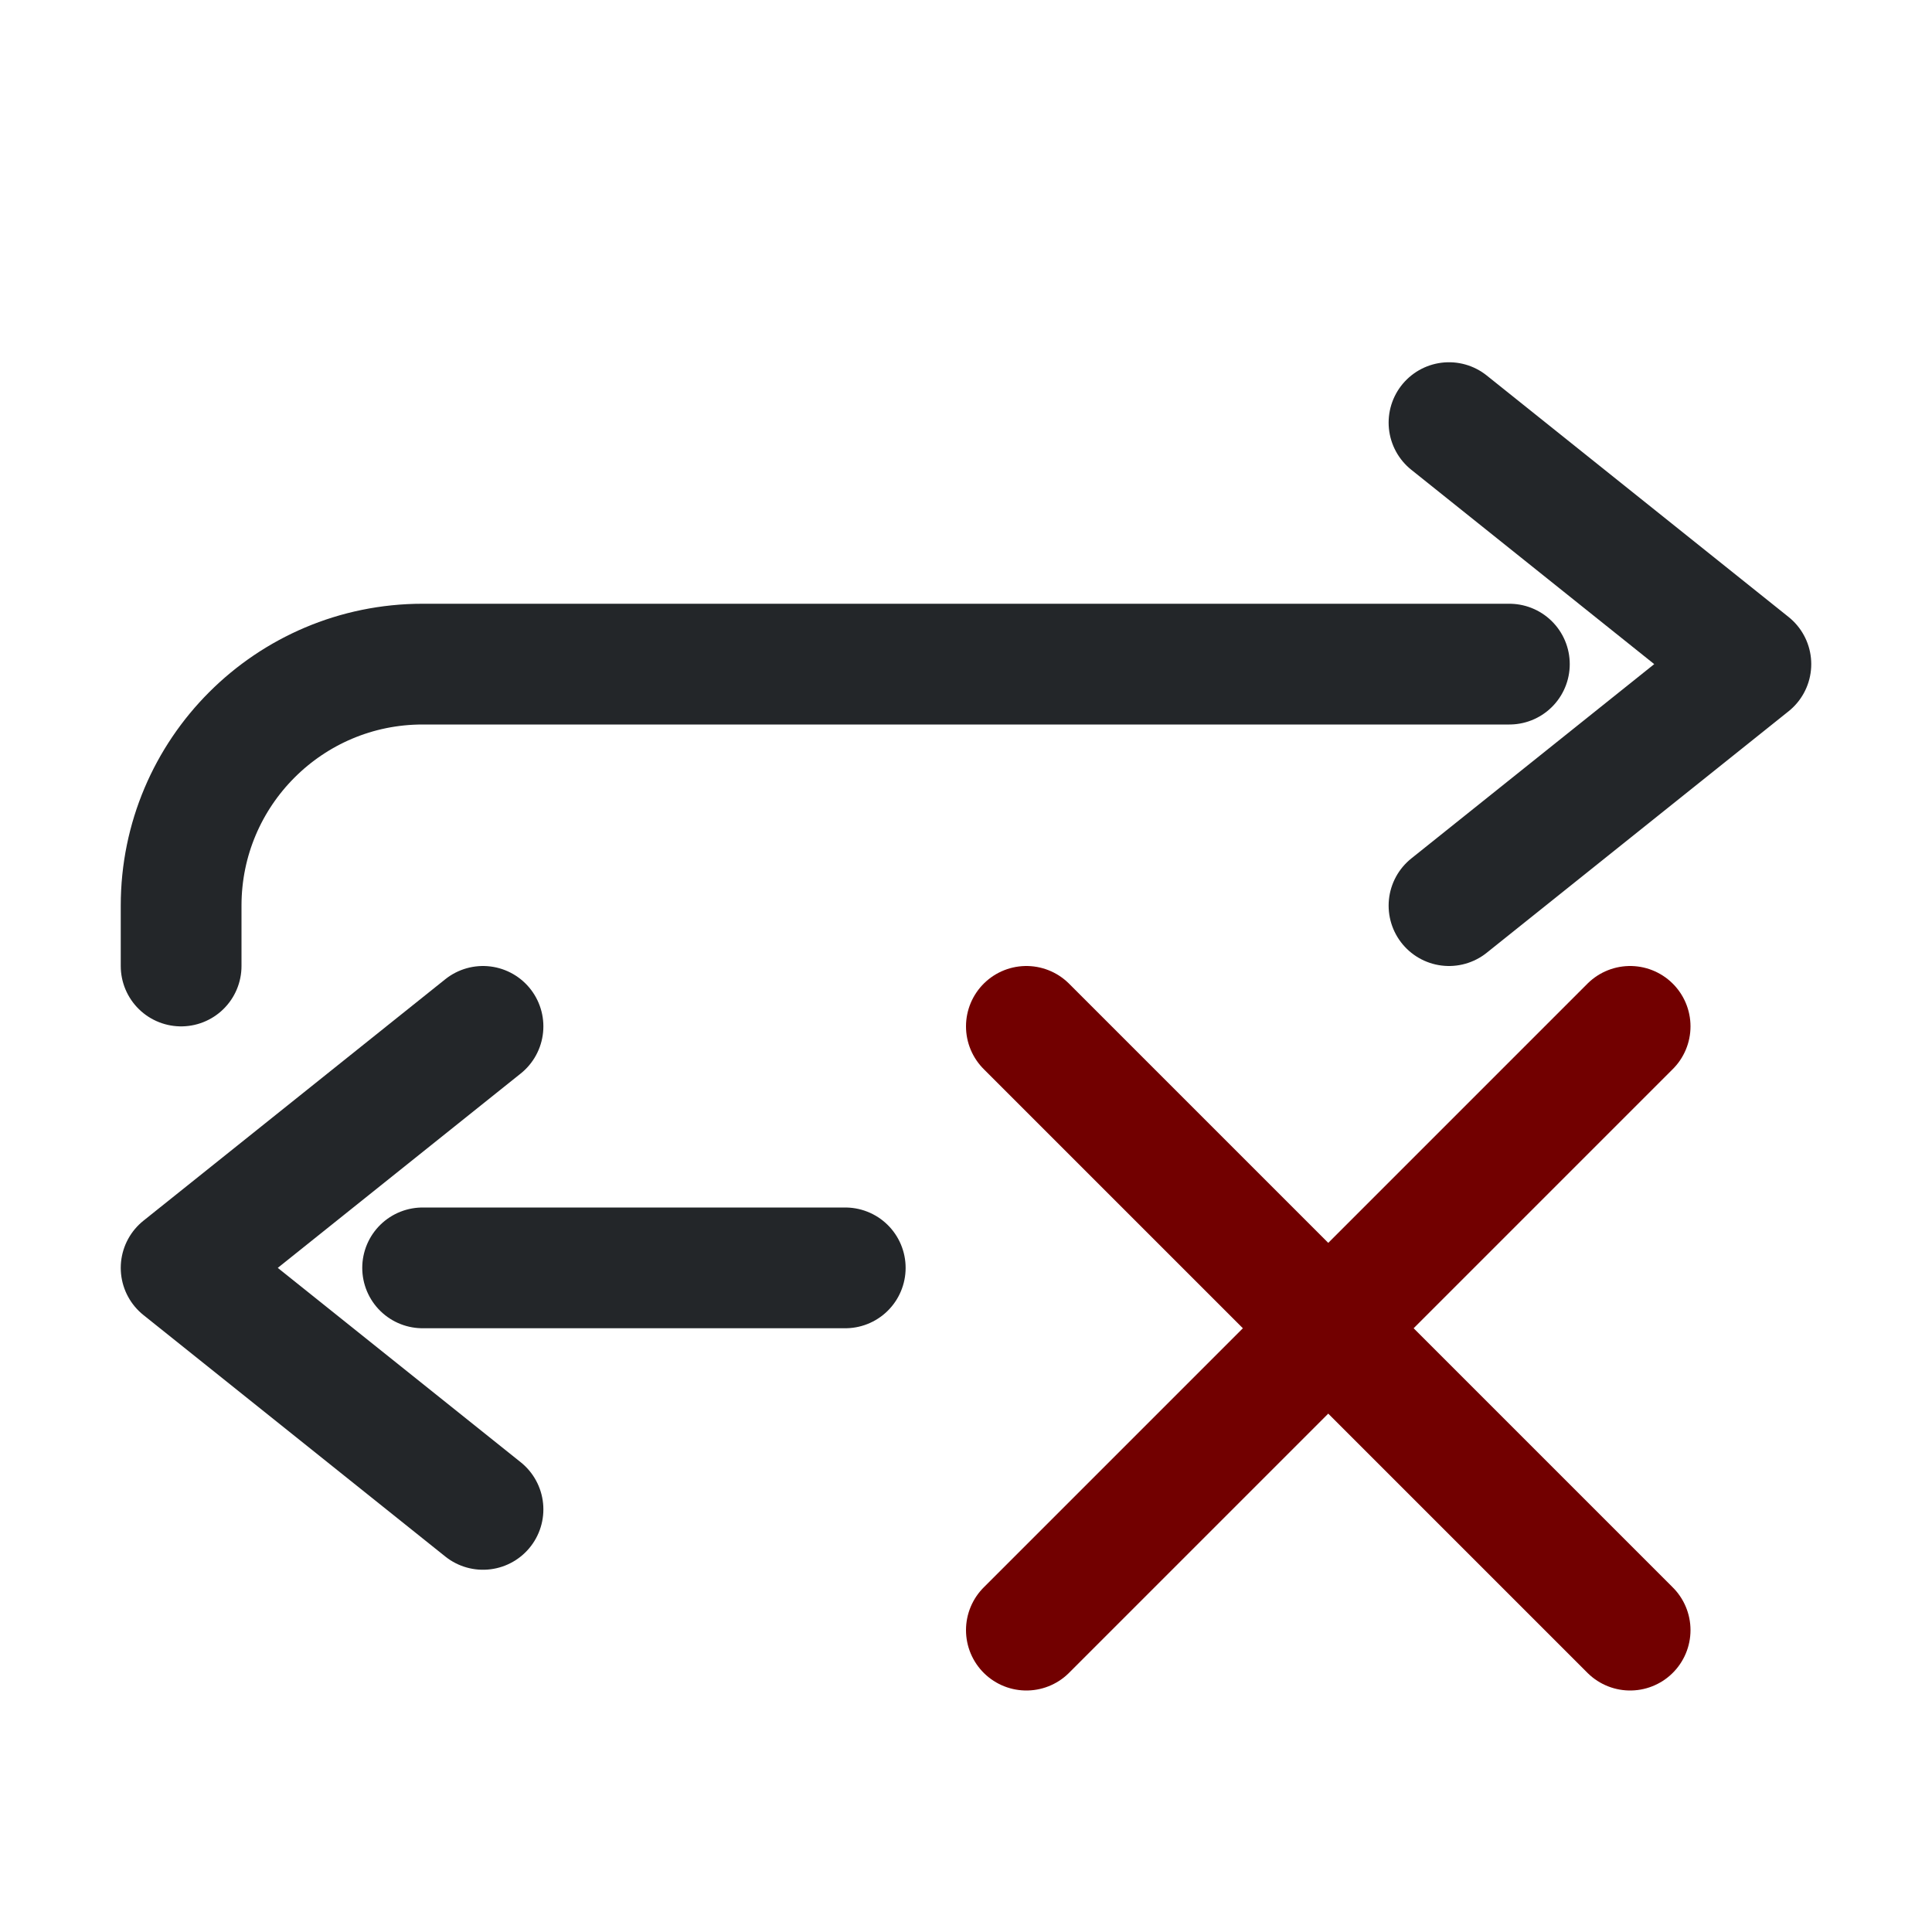
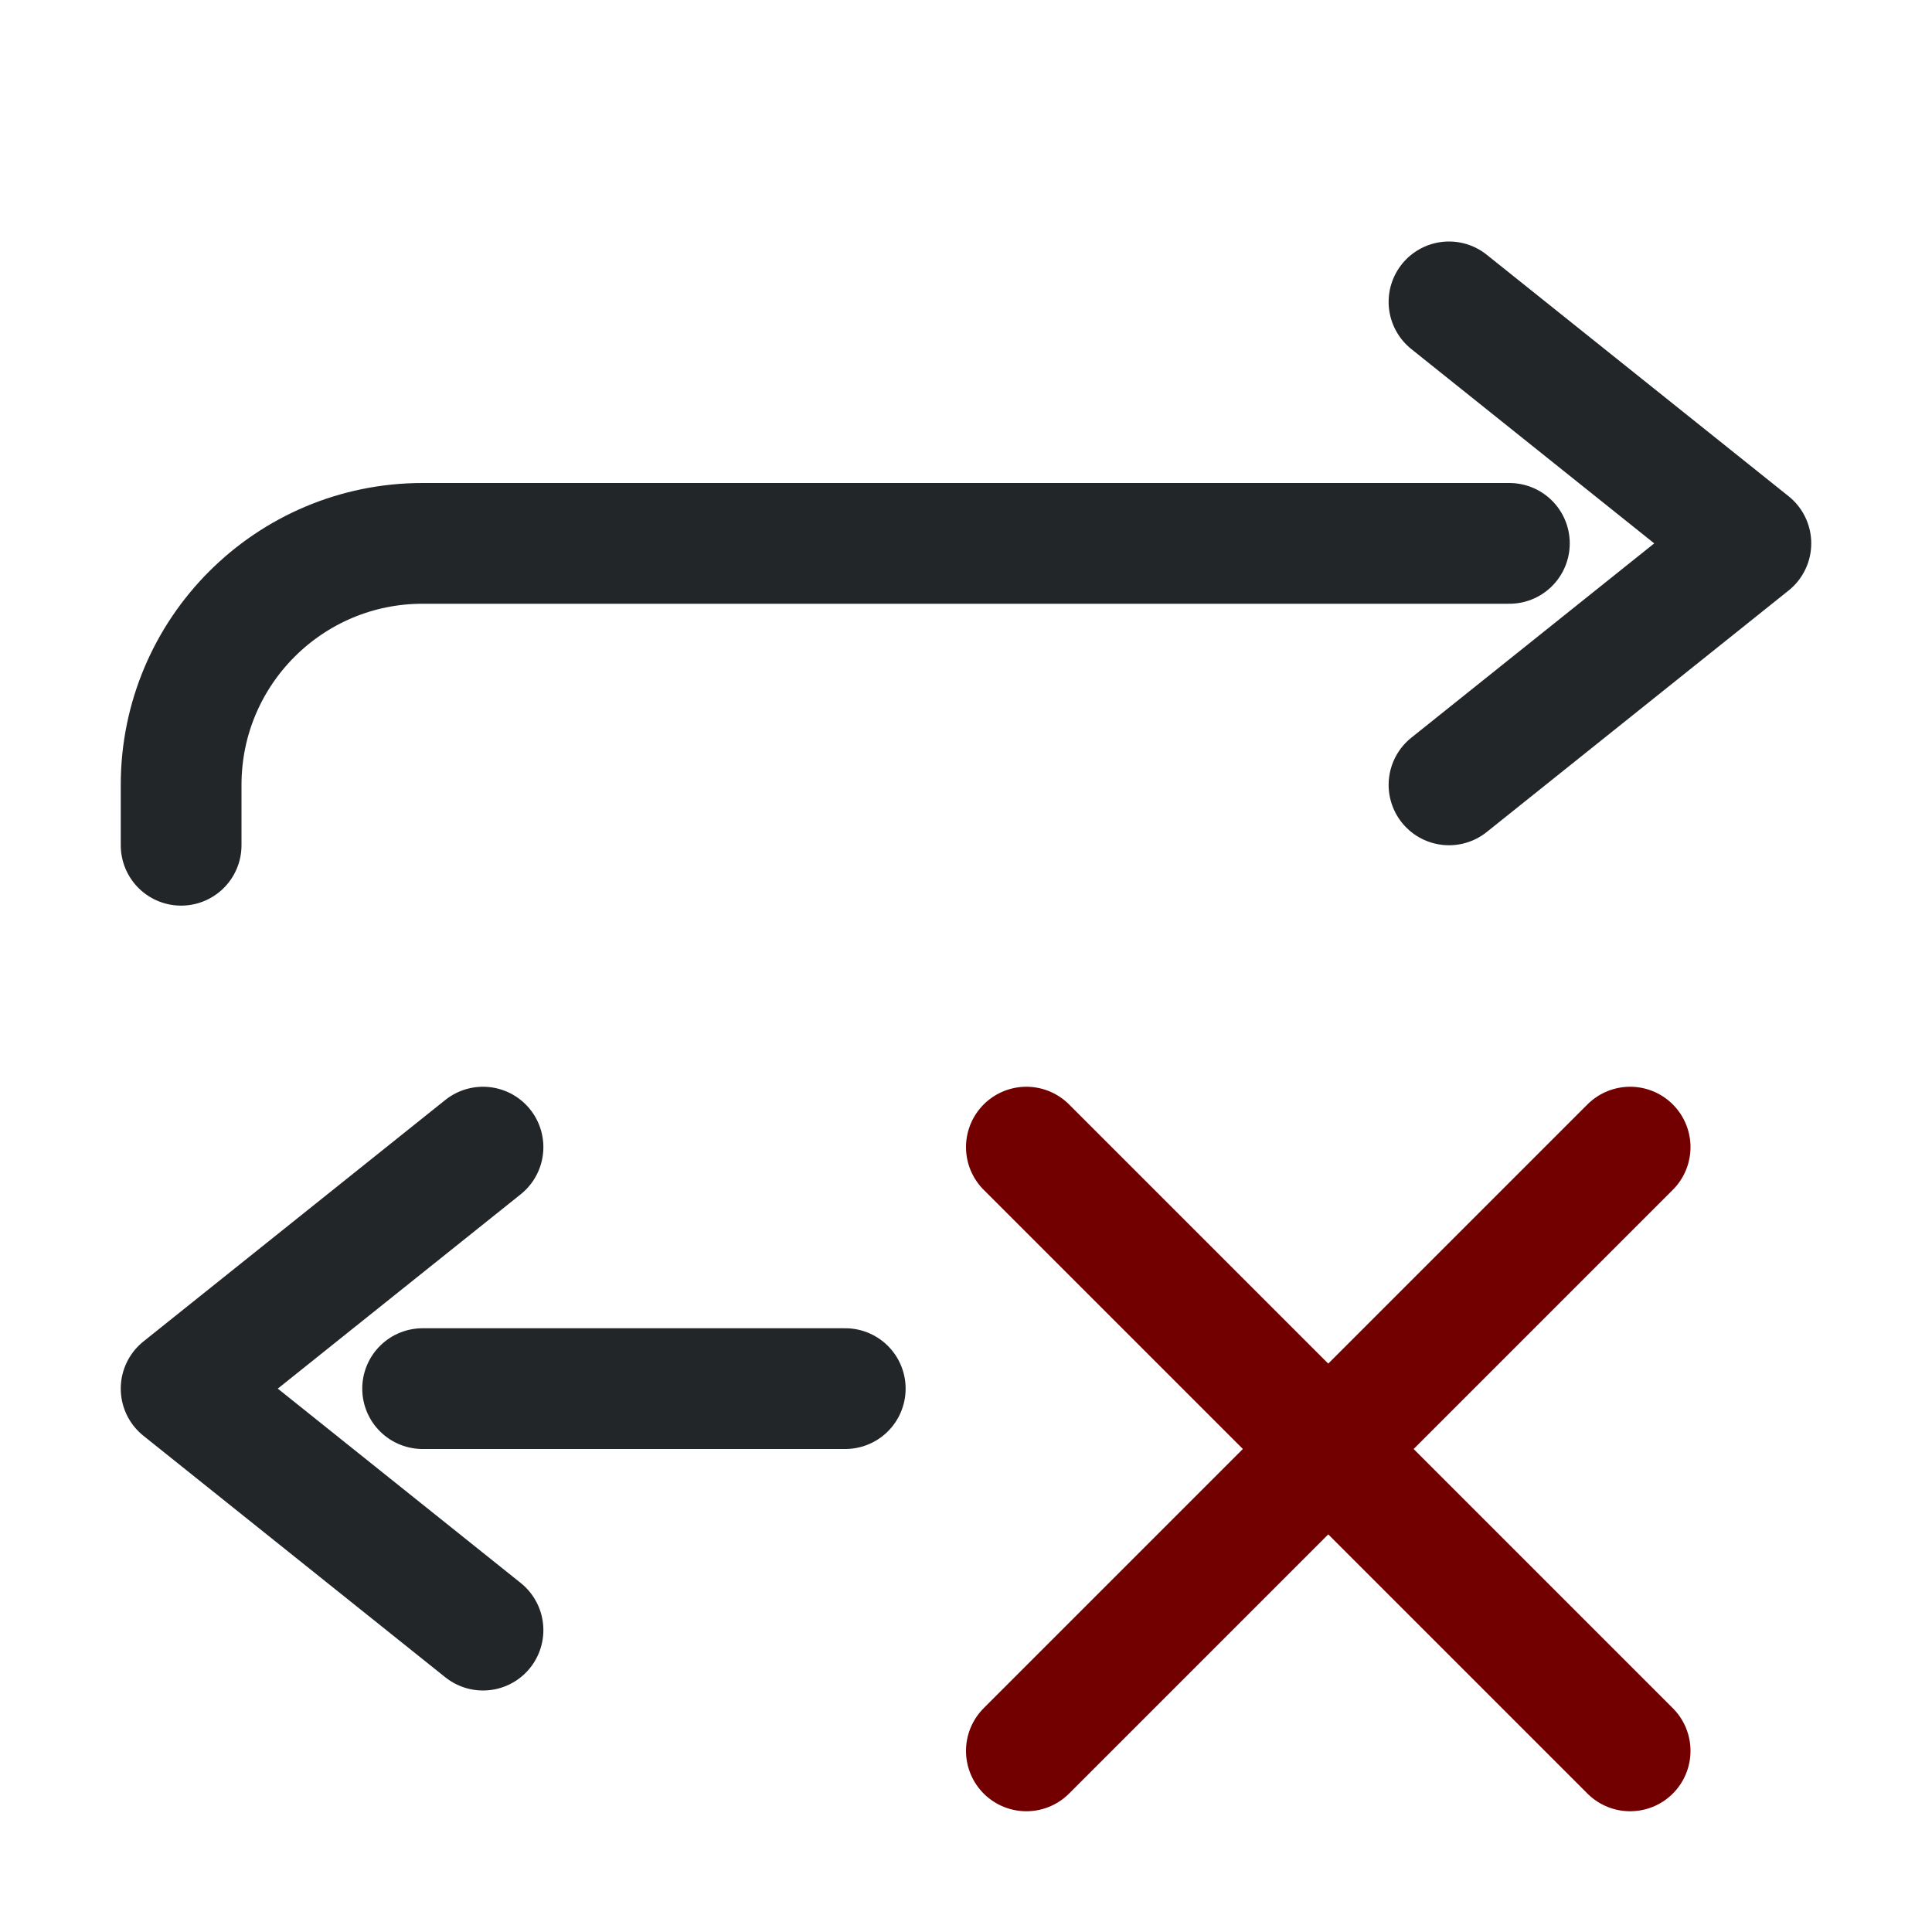
<svg xmlns="http://www.w3.org/2000/svg" width="16" height="16" viewBox="0 0 16 16">
  <defs>
    <style id="current-color-scheme">.ColorScheme-Text {color:#232629;} .ColorScheme-NegativeText {color:#720000;}</style>
  </defs>
-   <path d="M1.5 8v-.5a2 2 0 0 1 2-2H12.5M12 3.5l2.5 2-2.5 2M7 10.5H3.5M4 12.5l-2.5-2 2.5-2" class="ColorScheme-Text" fill="none" stroke="currentColor" stroke-linecap="round" stroke-linejoin="round" />
-   <path d="M 8.5,8.5 l 5,5" class="ColorScheme-NegativeText" fill="none" stroke="currentColor" stroke-width="1" stroke-linecap="round" />
-   <path d="M 13.5,8.5 l -5,5" class="ColorScheme-NegativeText" fill="none" stroke="currentColor" stroke-width="1" stroke-linecap="round" />
+   <path d="M1.5 7v-.5a2 2 0 0 1 2-2h9M12 2.5l2.5 2-2.5 2M7 11.5H3.5M4 13.5l-2.5-2 2.5-2" class="ColorScheme-Text" fill="none" stroke="currentColor" stroke-linecap="round" stroke-linejoin="round" />
+   <path d="M 8.5,9.5 l 5,5" class="ColorScheme-NegativeText" fill="none" stroke="currentColor" stroke-width="1" stroke-linecap="round" />
+   <path d="M 13.5,9.5 l -5,5" class="ColorScheme-NegativeText" fill="none" stroke="currentColor" stroke-width="1" stroke-linecap="round" />
</svg>
